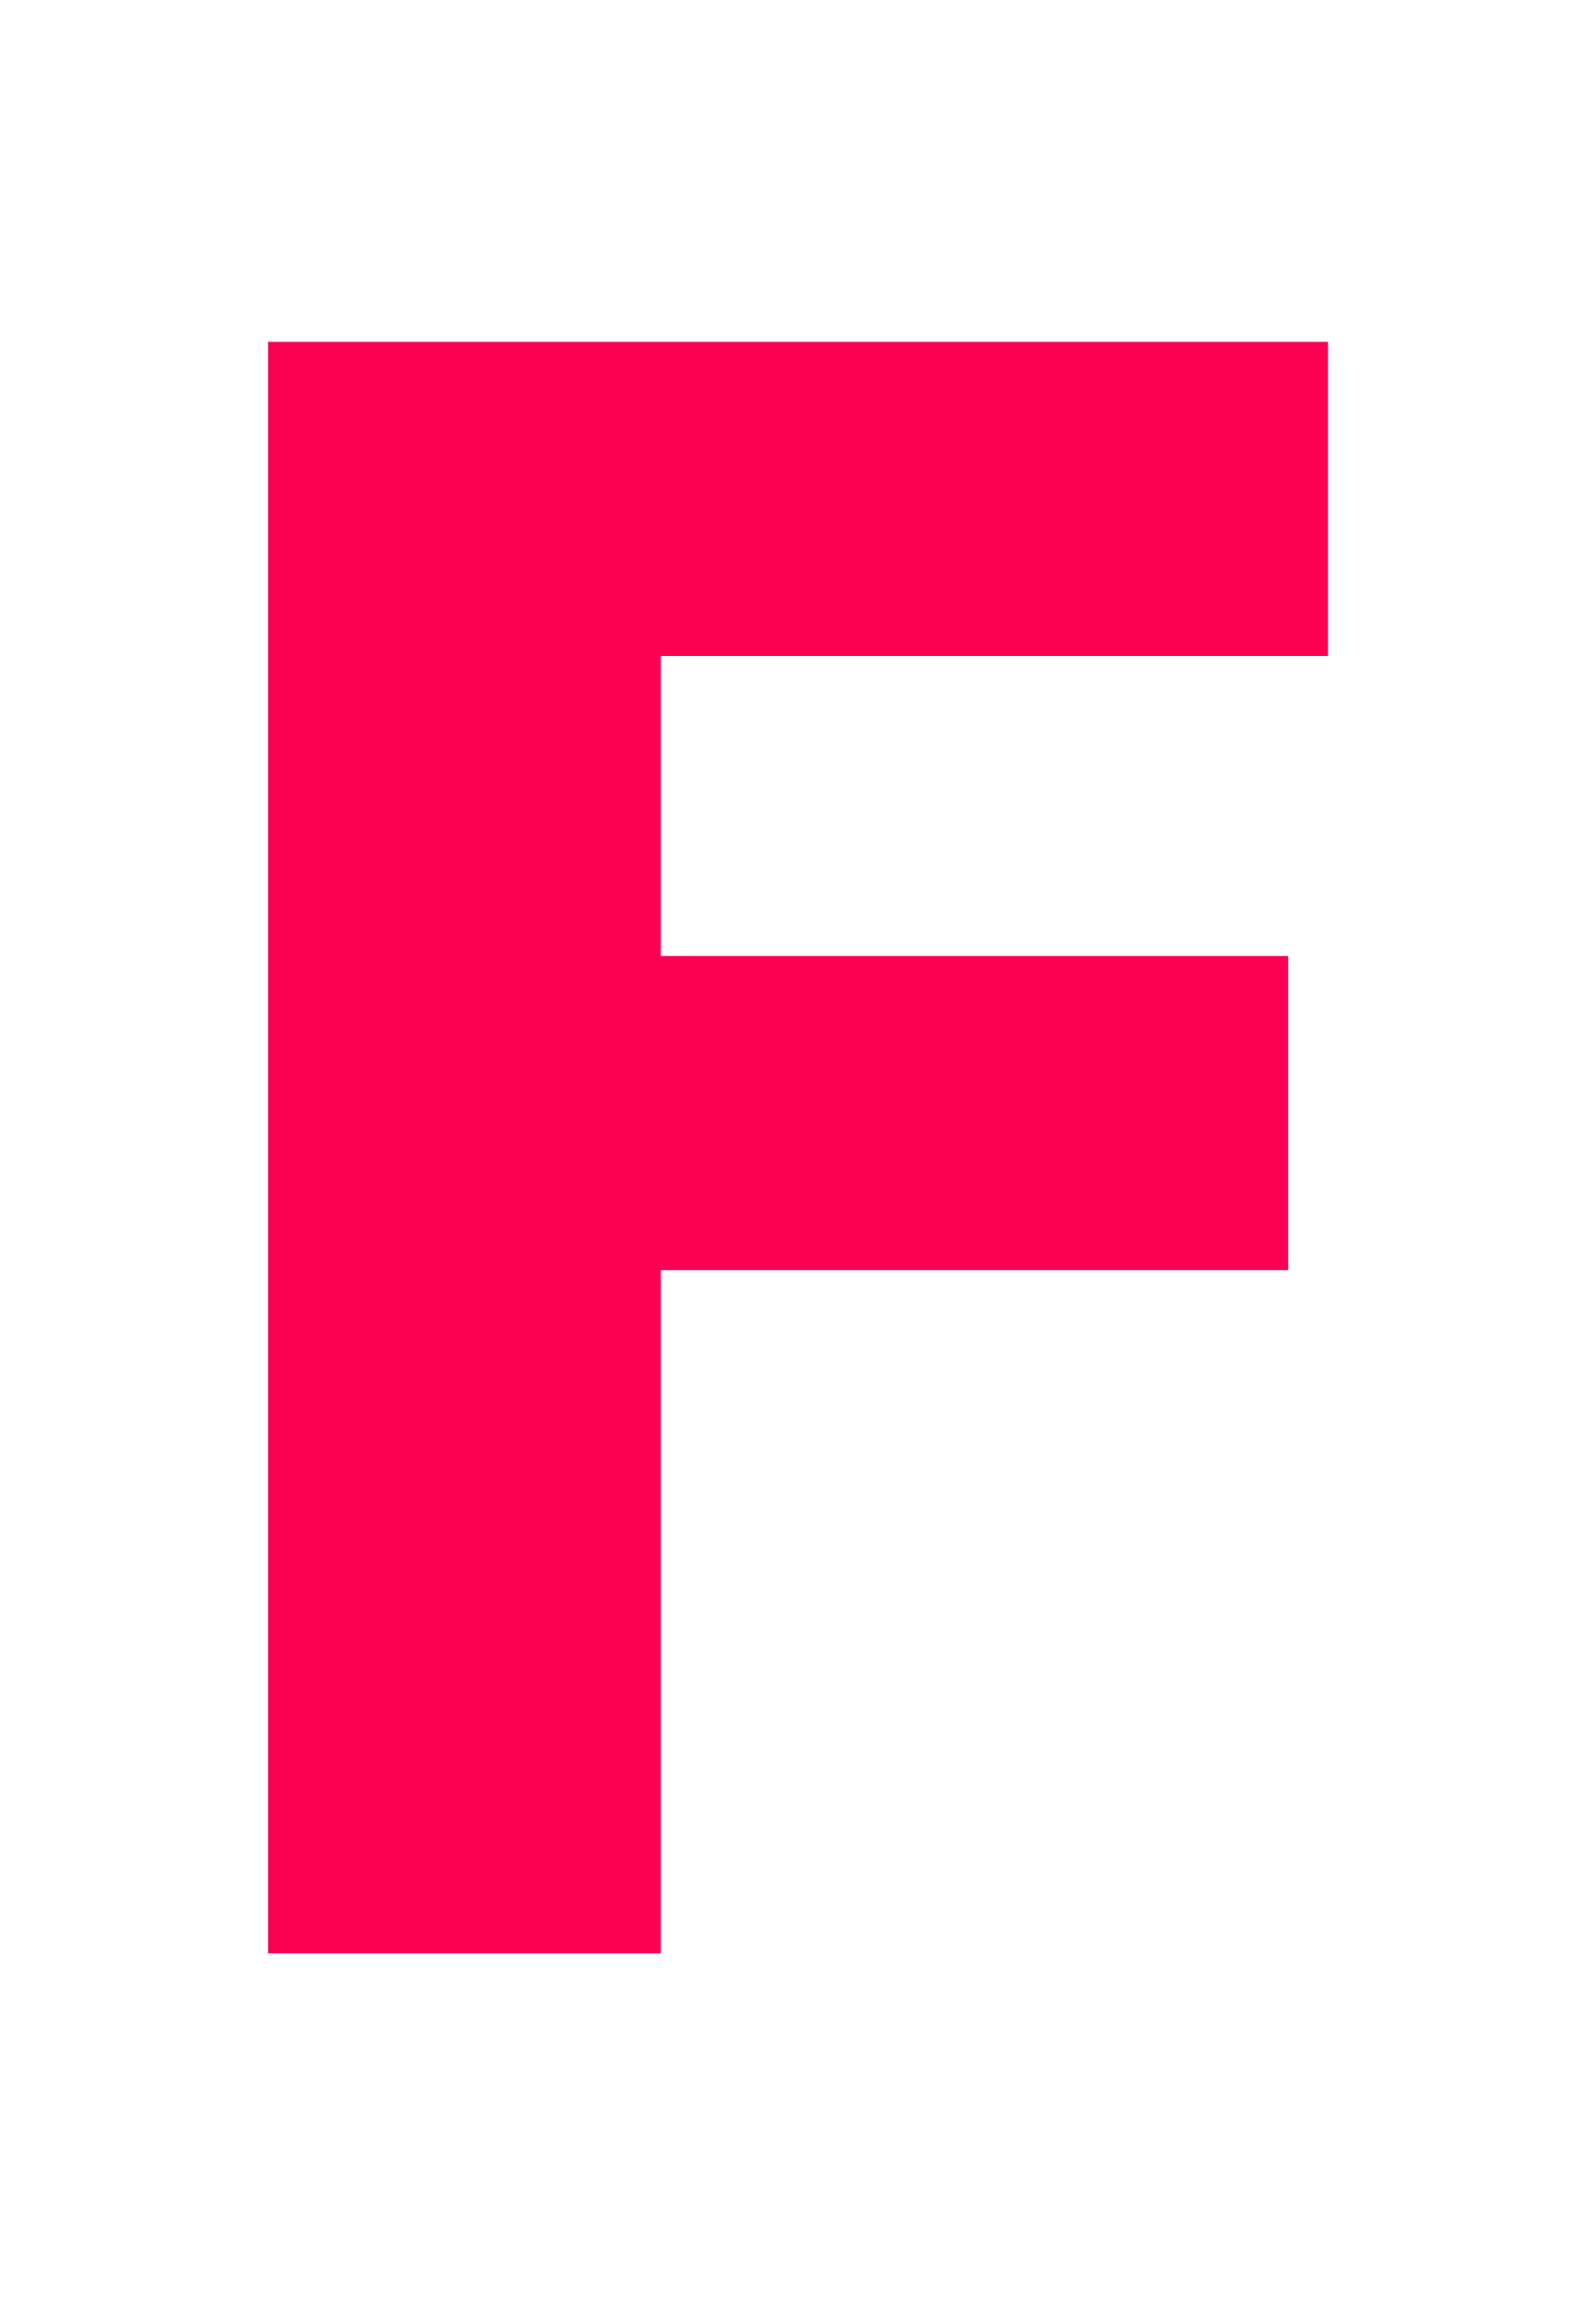
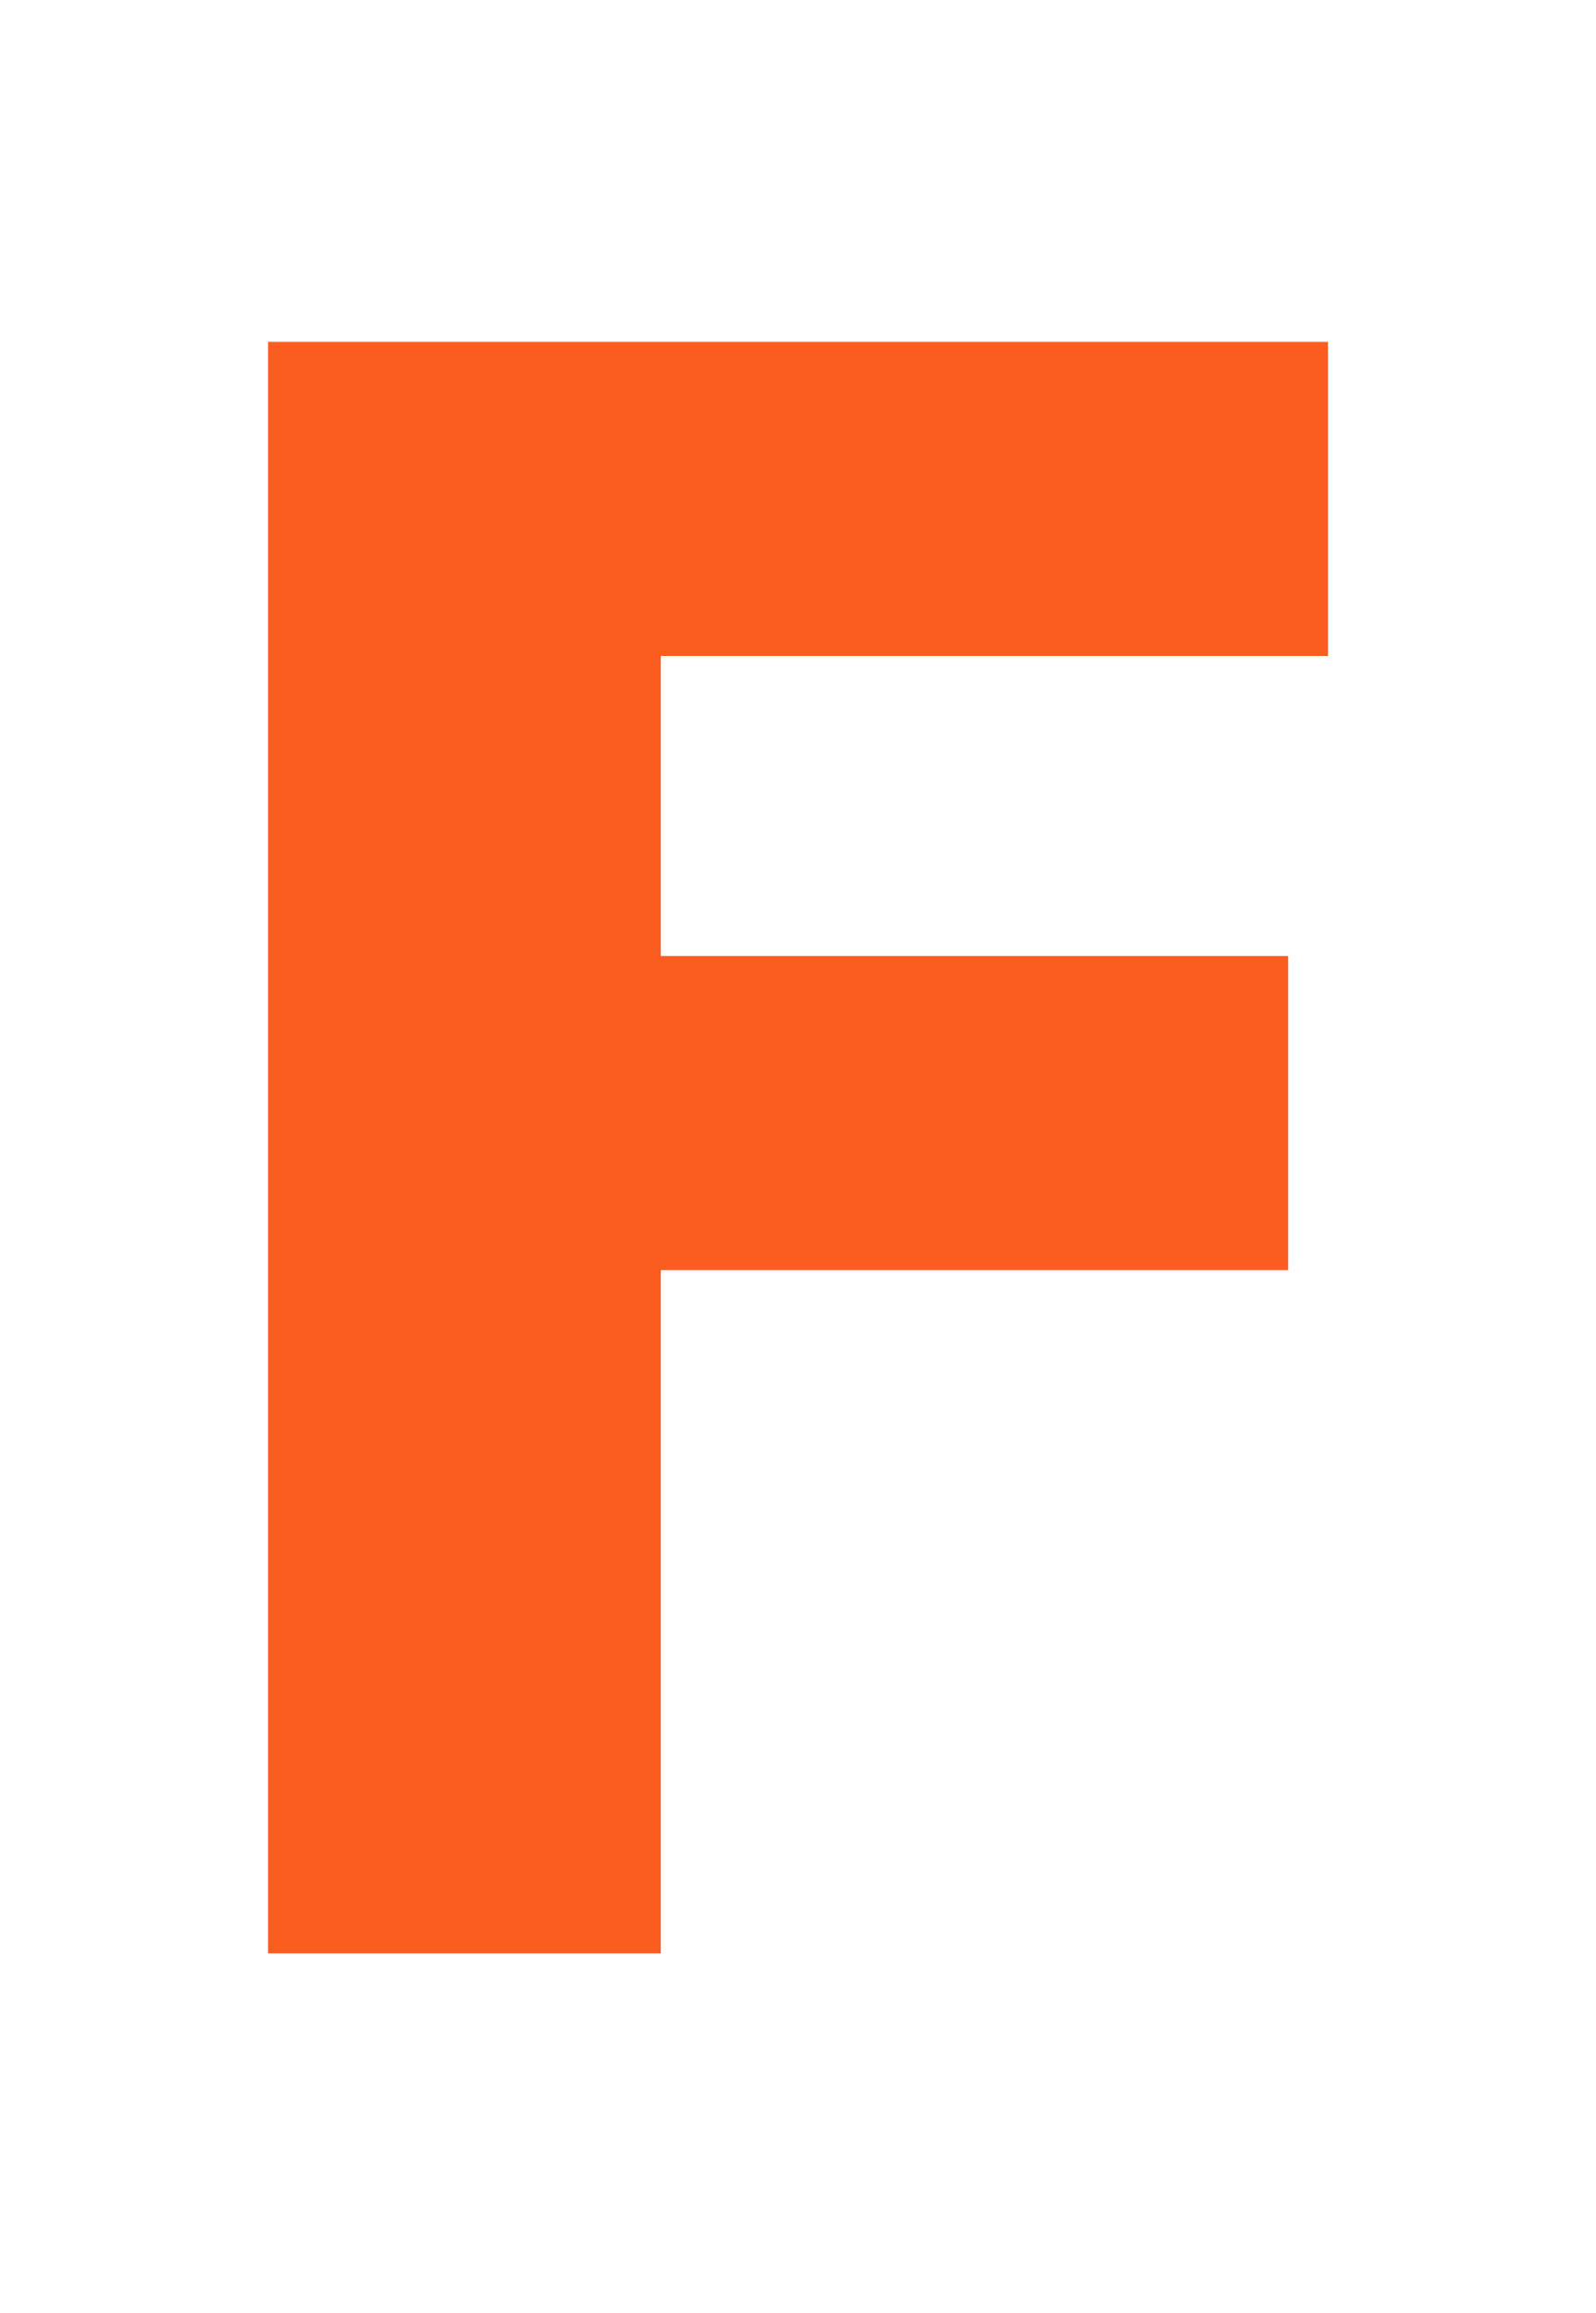
<svg xmlns="http://www.w3.org/2000/svg" width="138" height="200" viewBox="0 0 36.512 52.917" version="1.1" id="svg2260">
  <defs id="defs2254">
    <clipPath clipPathUnits="userSpaceOnUse" id="clipPath124">
      <path d="M 0,1190.64 H 821.28 V 0 H 0 Z" id="path122" />
    </clipPath>
    <clipPath clipPathUnits="userSpaceOnUse" id="clipPath144">
      <path d="M 0,1190.64 H 821.28 V 0 H 0 Z" id="path142" />
    </clipPath>
    <clipPath clipPathUnits="userSpaceOnUse" id="clipPath168">
      <path d="M 0,1190.64 H 821.28 V 0 H 0 Z" id="path166" />
    </clipPath>
    <clipPath clipPathUnits="userSpaceOnUse" id="clipPath200">
      <path d="M 0,1190.64 H 821.28 V 0 H 0 Z" id="path198" />
    </clipPath>
    <clipPath clipPathUnits="userSpaceOnUse" id="clipPath224">
      <path d="M 0,1190.64 H 821.28 V 0 H 0 Z" id="path222" />
    </clipPath>
    <clipPath clipPathUnits="userSpaceOnUse" id="clipPath244">
      <path d="M 0,1190.64 H 821.28 V 0 H 0 Z" id="path242" />
    </clipPath>
    <clipPath clipPathUnits="userSpaceOnUse" id="clipPath264">
      <path d="M 0,1190.64 H 821.28 V 0 H 0 Z" id="path262" />
    </clipPath>
    <clipPath clipPathUnits="userSpaceOnUse" id="clipPath296">
      <path d="M 0,1190.64 H 821.28 V 0 H 0 Z" id="path294" />
    </clipPath>
    <clipPath clipPathUnits="userSpaceOnUse" id="clipPath316">
      <path d="M 0,1190.64 H 821.28 V 0 H 0 Z" id="path314" />
    </clipPath>
    <clipPath clipPathUnits="userSpaceOnUse" id="clipPath348">
      <path d="M 0,1190.64 H 821.28 V 0 H 0 Z" id="path346" />
    </clipPath>
    <clipPath clipPathUnits="userSpaceOnUse" id="clipPath368">
      <path d="M 0,1190.64 H 821.28 V 0 H 0 Z" id="path366" />
    </clipPath>
    <clipPath clipPathUnits="userSpaceOnUse" id="clipPath392">
      <path d="M 0,1190.64 H 821.28 V 0 H 0 Z" id="path390" />
    </clipPath>
    <clipPath clipPathUnits="userSpaceOnUse" id="clipPath432">
      <path d="M 0,1190.64 H 821.28 V 0 H 0 Z" id="path430" />
    </clipPath>
    <clipPath clipPathUnits="userSpaceOnUse" id="clipPath452">
      <path d="M 0,1190.64 H 821.28 V 0 H 0 Z" id="path450" />
    </clipPath>
    <clipPath clipPathUnits="userSpaceOnUse" id="clipPath492">
      <path d="M 0,1190.64 H 821.28 V 0 H 0 Z" id="path490" />
    </clipPath>
    <clipPath clipPathUnits="userSpaceOnUse" id="clipPath508">
      <path d="M 0,1190.64 H 821.28 V 0 H 0 Z" id="path506" />
    </clipPath>
    <clipPath clipPathUnits="userSpaceOnUse" id="clipPath528">
      <path d="M 0,1190.64 H 821.28 V 0 H 0 Z" id="path526" />
    </clipPath>
    <clipPath clipPathUnits="userSpaceOnUse" id="clipPath552">
      <path d="M 0,1190.64 H 821.28 V 0 H 0 Z" id="path550" />
    </clipPath>
    <clipPath clipPathUnits="userSpaceOnUse" id="clipPath596">
      <path d="M 0,1190.64 H 821.28 V 0 H 0 Z" id="path594" />
    </clipPath>
    <clipPath clipPathUnits="userSpaceOnUse" id="clipPath616">
      <path d="M 0,1190.64 H 821.28 V 0 H 0 Z" id="path614" />
    </clipPath>
    <clipPath clipPathUnits="userSpaceOnUse" id="clipPath636">
      <path d="M 0,1190.64 H 821.28 V 0 H 0 Z" id="path634" />
    </clipPath>
    <clipPath clipPathUnits="userSpaceOnUse" id="clipPath652">
      <path d="M 0,1190.64 H 821.28 V 0 H 0 Z" id="path650" />
    </clipPath>
    <clipPath clipPathUnits="userSpaceOnUse" id="clipPath672">
      <path d="M 0,1190.64 H 821.28 V 0 H 0 Z" id="path670" />
    </clipPath>
    <clipPath clipPathUnits="userSpaceOnUse" id="clipPath704">
      <path d="M 0,1190.64 H 821.28 V 0 H 0 Z" id="path702" />
    </clipPath>
    <clipPath clipPathUnits="userSpaceOnUse" id="clipPath744">
      <path d="M 0,1190.64 H 821.28 V 0 H 0 Z" id="path742" />
    </clipPath>
    <clipPath clipPathUnits="userSpaceOnUse" id="clipPath760">
      <path d="M 0,1190.64 H 821.28 V 0 H 0 Z" id="path758" />
    </clipPath>
    <clipPath clipPathUnits="userSpaceOnUse" id="clipPath776">
      <path d="M 0,1190.64 H 821.28 V 0 H 0 Z" id="path774" />
    </clipPath>
    <clipPath clipPathUnits="userSpaceOnUse" id="clipPath808">
      <path d="M 0,1190.64 H 821.28 V 0 H 0 Z" id="path806" />
    </clipPath>
    <clipPath clipPathUnits="userSpaceOnUse" id="clipPath900">
      <path d="M 0,1190.64 H 821.28 V 0 H 0 Z" id="path898" />
    </clipPath>
    <clipPath clipPathUnits="userSpaceOnUse" id="clipPath932">
      <path d="M 0,1190.64 H 821.28 V 0 H 0 Z" id="path930" />
    </clipPath>
    <clipPath clipPathUnits="userSpaceOnUse" id="clipPath948">
      <path d="M 0,1190.64 H 821.28 V 0 H 0 Z" id="path946" />
    </clipPath>
    <clipPath clipPathUnits="userSpaceOnUse" id="clipPath964">
      <path d="M 0,1190.64 H 821.28 V 0 H 0 Z" id="path962" />
    </clipPath>
    <clipPath clipPathUnits="userSpaceOnUse" id="clipPath992">
      <path d="M 0,1190.64 H 821.28 V 0 H 0 Z" id="path990" />
    </clipPath>
    <clipPath clipPathUnits="userSpaceOnUse" id="clipPath1020">
      <path d="M 0,1190.64 H 821.28 V 0 H 0 Z" id="path1018" />
    </clipPath>
    <clipPath clipPathUnits="userSpaceOnUse" id="clipPath1070">
      <path d="M 0,1190.64 H 821.28 V 0 H 0 Z" id="path1068" />
    </clipPath>
    <clipPath clipPathUnits="userSpaceOnUse" id="clipPath1078">
      <path d="m 110.453,111.312 h 89.86 V 33.663 h -89.86 z" id="path1076" />
    </clipPath>
    <clipPath clipPathUnits="userSpaceOnUse" id="clipPath1094">
      <path d="M 0,1190.64 H 821.28 V 0 H 0 Z" id="path1092" />
    </clipPath>
    <clipPath clipPathUnits="userSpaceOnUse" id="clipPath1106">
      <path d="M 0,1190.64 H 821.28 V 0 H 0 Z" id="path1104" />
    </clipPath>
    <clipPath clipPathUnits="userSpaceOnUse" id="clipPath1114">
      <path d="M 427.841,867.636 H 705.888 V 763.809 H 427.841 Z" id="path1112" />
    </clipPath>
    <clipPath clipPathUnits="userSpaceOnUse" id="clipPath808-1">
      <path d="M 0,1190.64 H 821.28 V 0 H 0 Z" id="path806-2" />
    </clipPath>
    <clipPath clipPathUnits="userSpaceOnUse" id="clipPath432-7">
      <path d="M 0,1190.64 H 821.28 V 0 H 0 Z" id="path430-0" />
    </clipPath>
    <clipPath clipPathUnits="userSpaceOnUse" id="clipPath244-9">
      <path d="M 0,1190.64 H 821.28 V 0 H 0 Z" id="path242-3" />
    </clipPath>
  </defs>
  <g id="layer1" transform="translate(0,-244.0833)">
-     <path id="path14161" style="font-variant:normal;font-weight:800;font-stretch:normal;font-size:49.166px;font-family:'Neue Machina Ultrabold';-inkscape-font-specification:NeueMachina-Ultrabold;writing-mode:lr-tb;fill:#f90053;fill-opacity:1;fill-rule:nonzero;stroke:none;stroke-width:0.343" d="m 6.132,251.904 h 24.249 v 7.186 H 15.117 v 6.865 h 14.353 v 7.186 H 15.117 v 15.632 H 6.132 Z" />
+     <path id="path14161" style="font-variant:normal;font-weight:800;font-stretch:normal;font-size:49.166px;font-family:'Neue Machina Ultrabold';-inkscape-font-specification:NeueMachina-Ultrabold;writing-mode:lr-tb;fill:#fb5d20;fill-opacity:1;fill-rule:nonzero;stroke:none;stroke-width:0.343" d="m 6.132,251.904 h 24.249 v 7.186 H 15.117 v 6.865 h 14.353 v 7.186 H 15.117 v 15.632 H 6.132 Z" />
  </g>
</svg>
